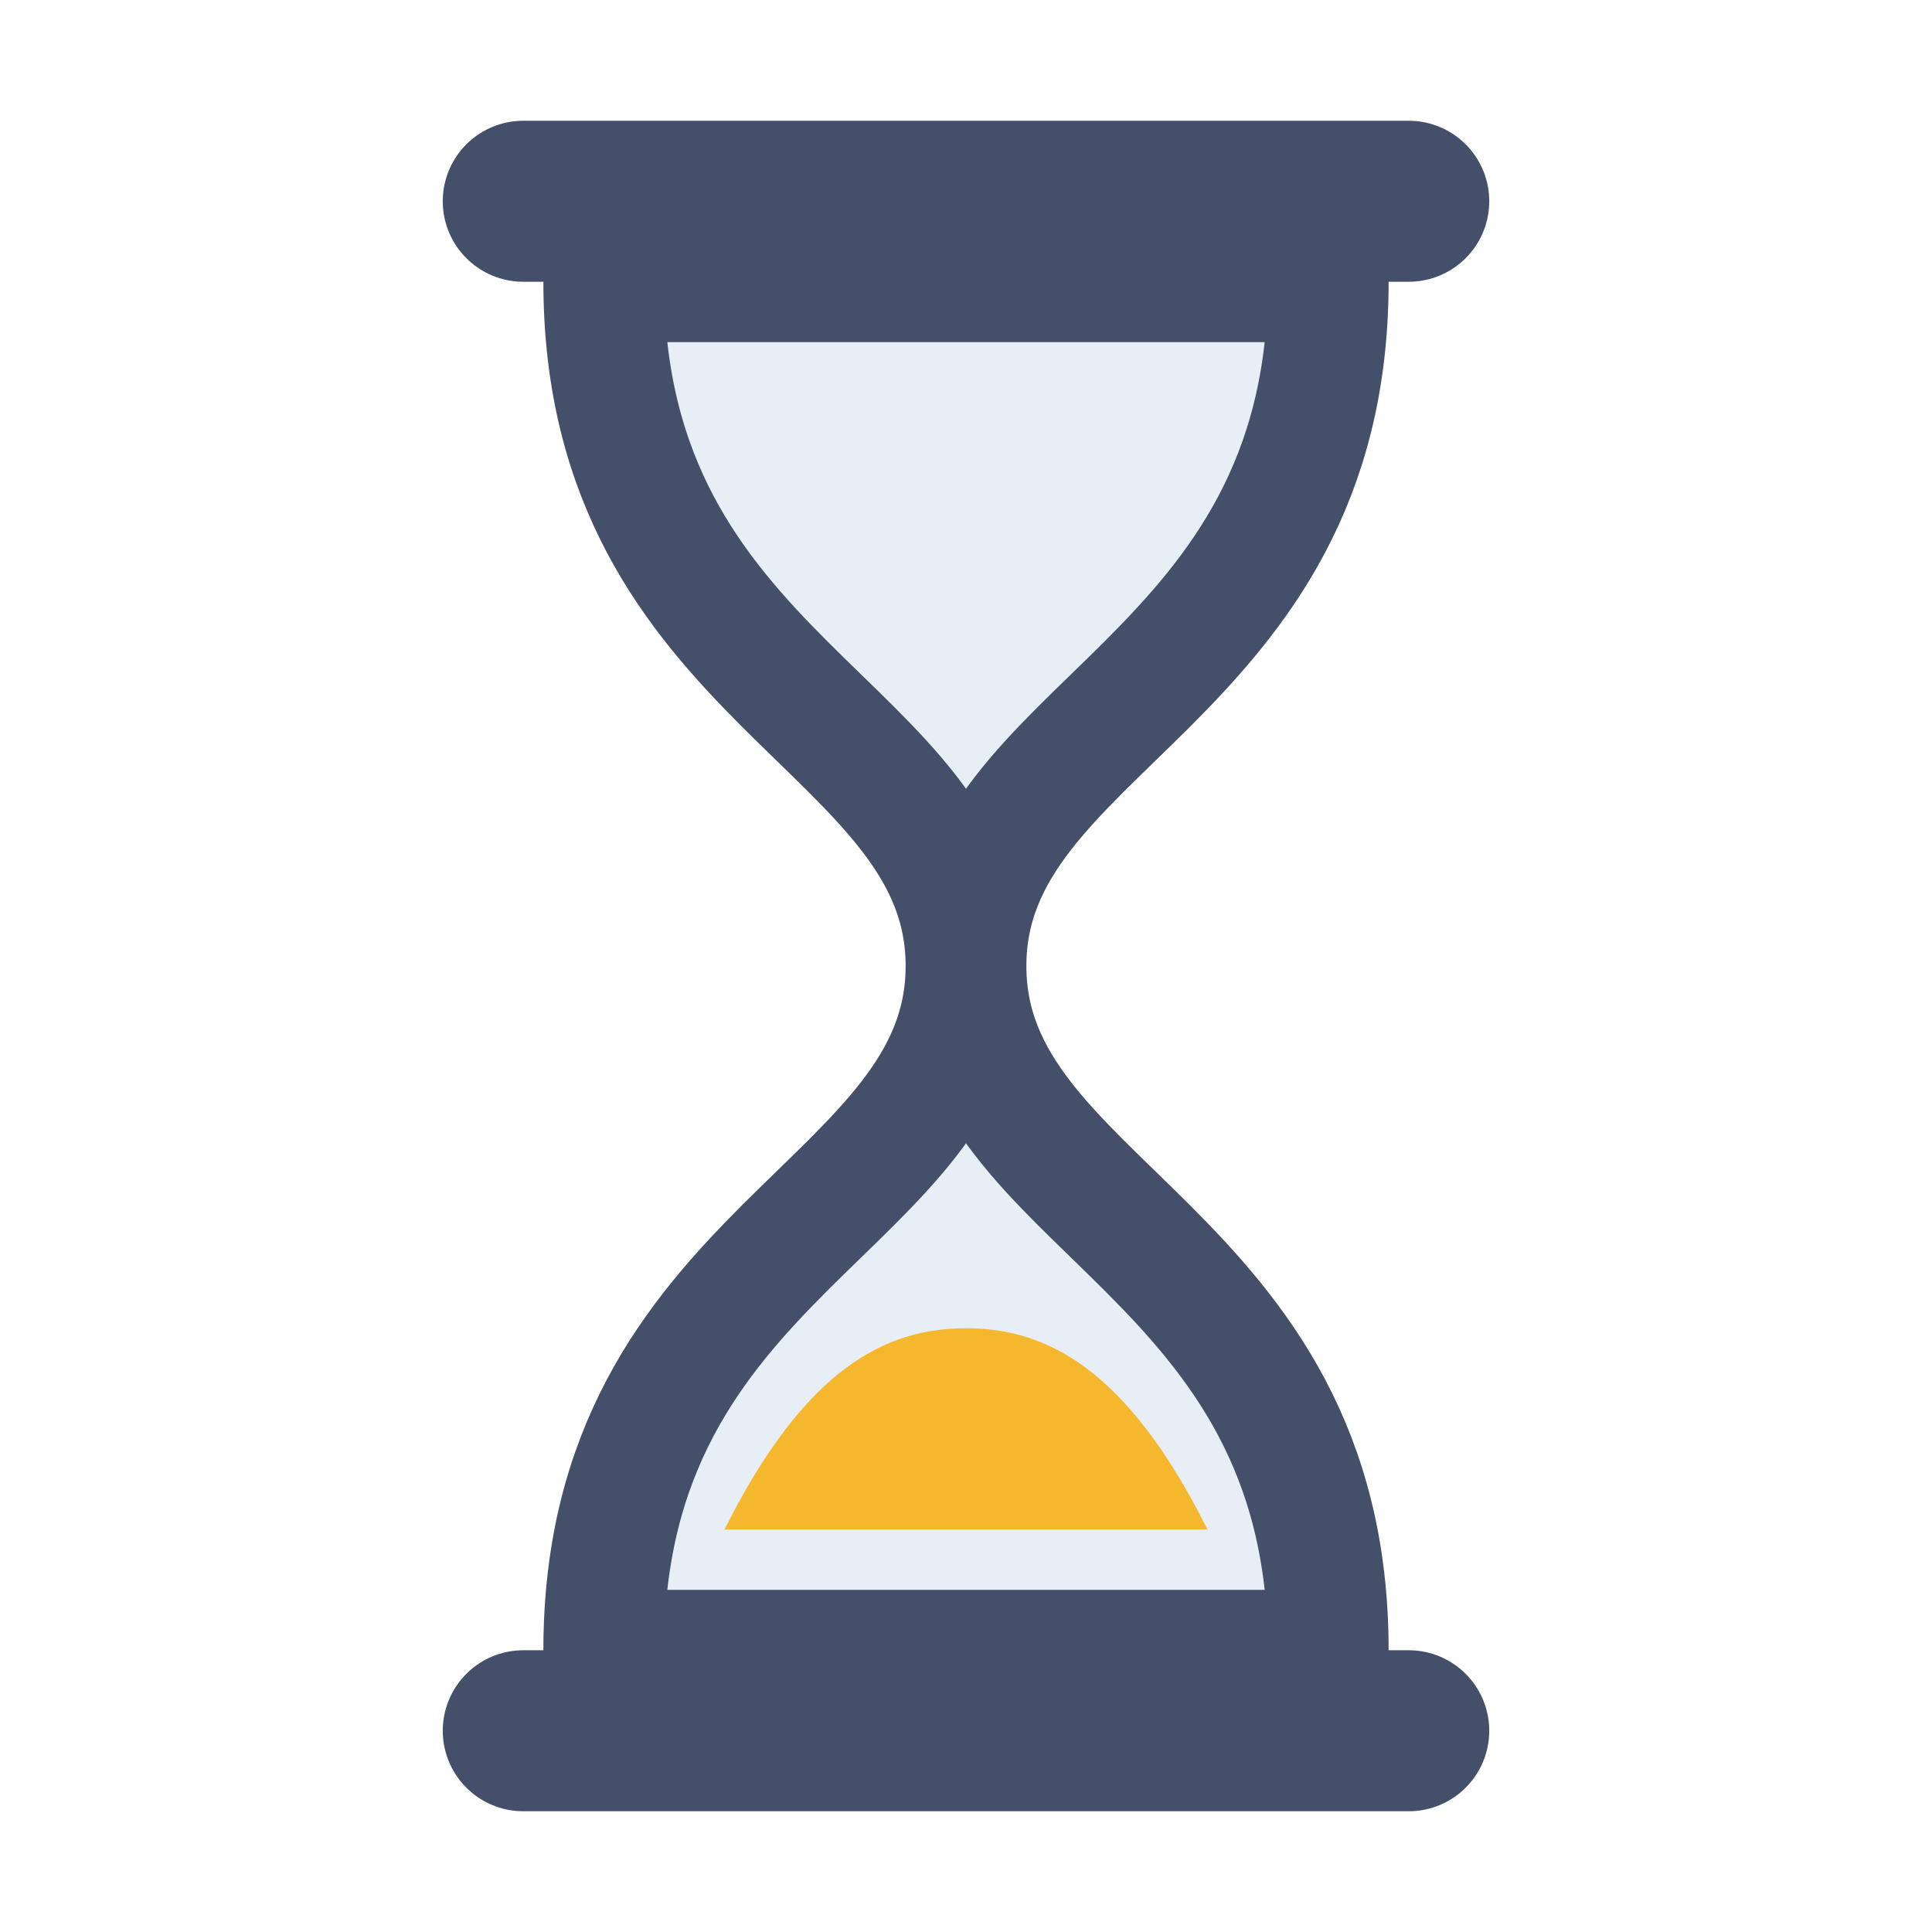
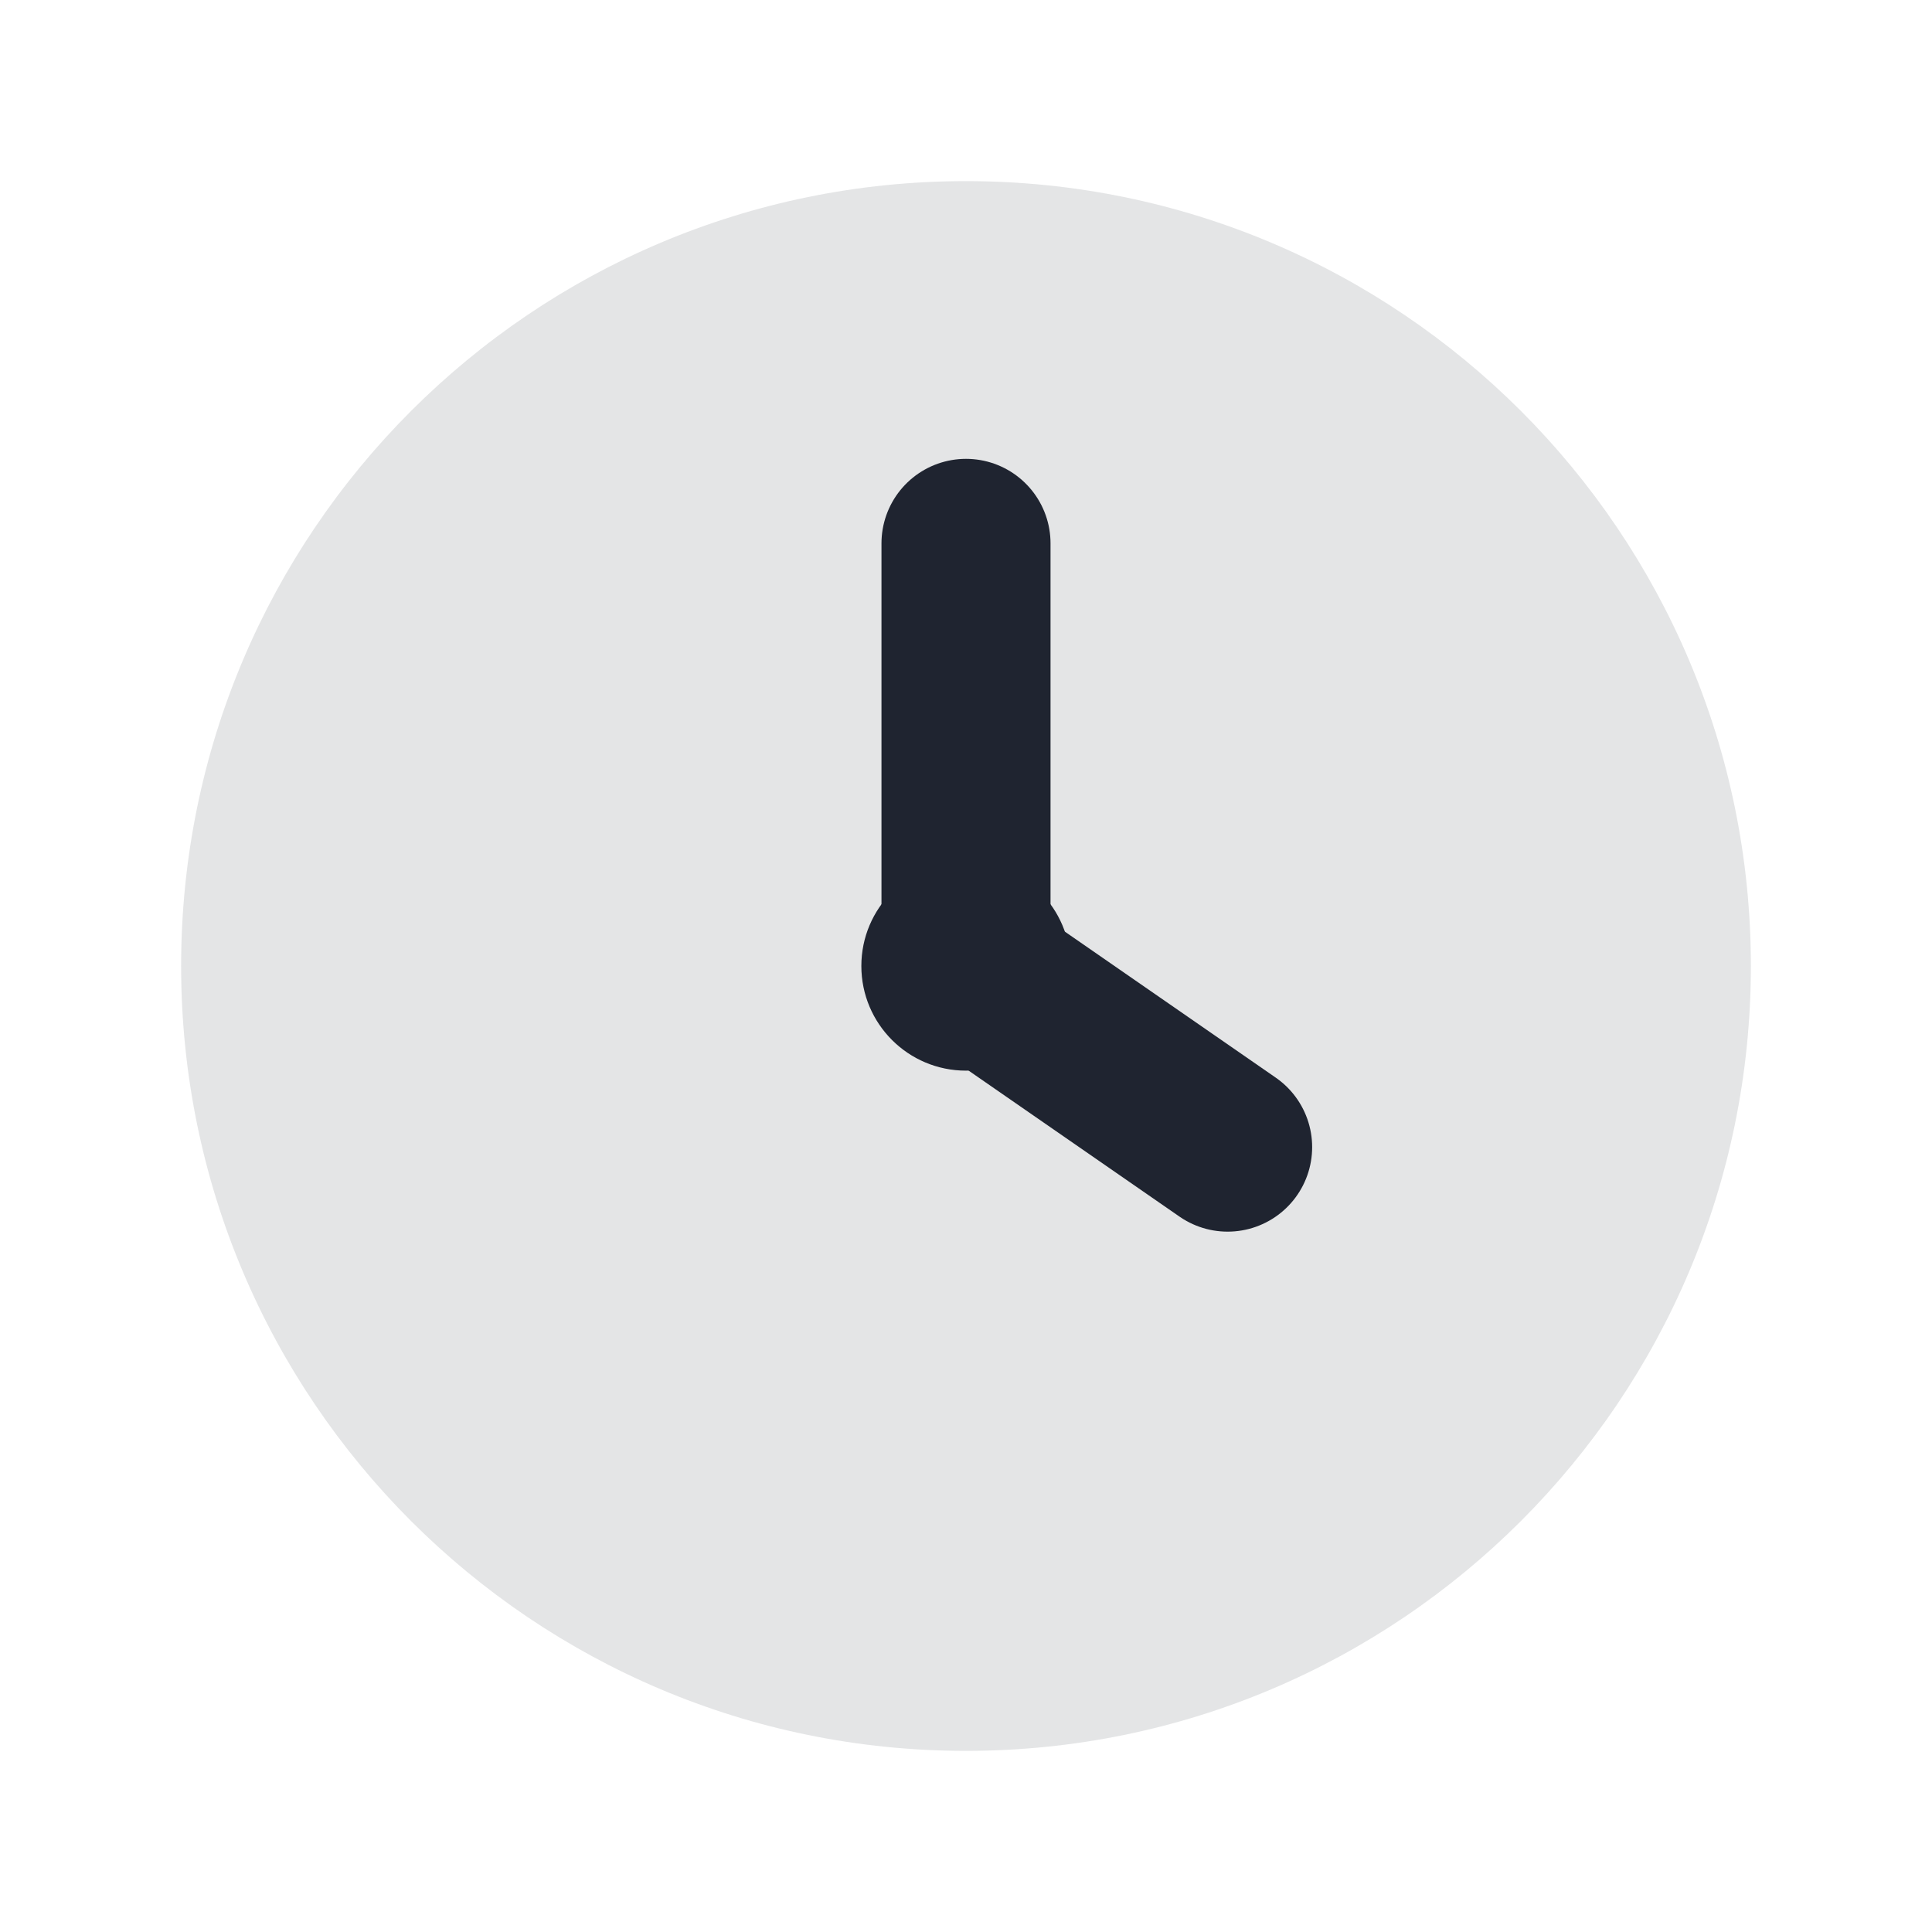
<svg xmlns="http://www.w3.org/2000/svg" width="96" height="96" viewBox="0 0 48 48">
-   <path d="M13 5h22M13 43h22" stroke="#44506a" stroke-width="4" stroke-linecap="round" />
-   <path d="M15 7c0 10 9 11 9 17s-9 7-9 17h18c0-10-9-11-9-17s9-7 9-17z" fill="#e8eef6" stroke="#44506a" stroke-width="3" stroke-linejoin="round" />
-   <path d="M18 38c2-4 4-5 6-5s4 1 6 5z" fill="#f4b72e" />
+   <circle cx="24" cy="24" r="19.5" fill="#1F2430" fill-opacity="0.12" />
+   <path d="M24 13.5V24l6.5 4.5" fill="none" stroke="#1F2430" stroke-width="4.2" stroke-linecap="round" stroke-linejoin="round" />
+   <circle cx="24" cy="24" r="2.6" fill="#1F2430" />
</svg>
